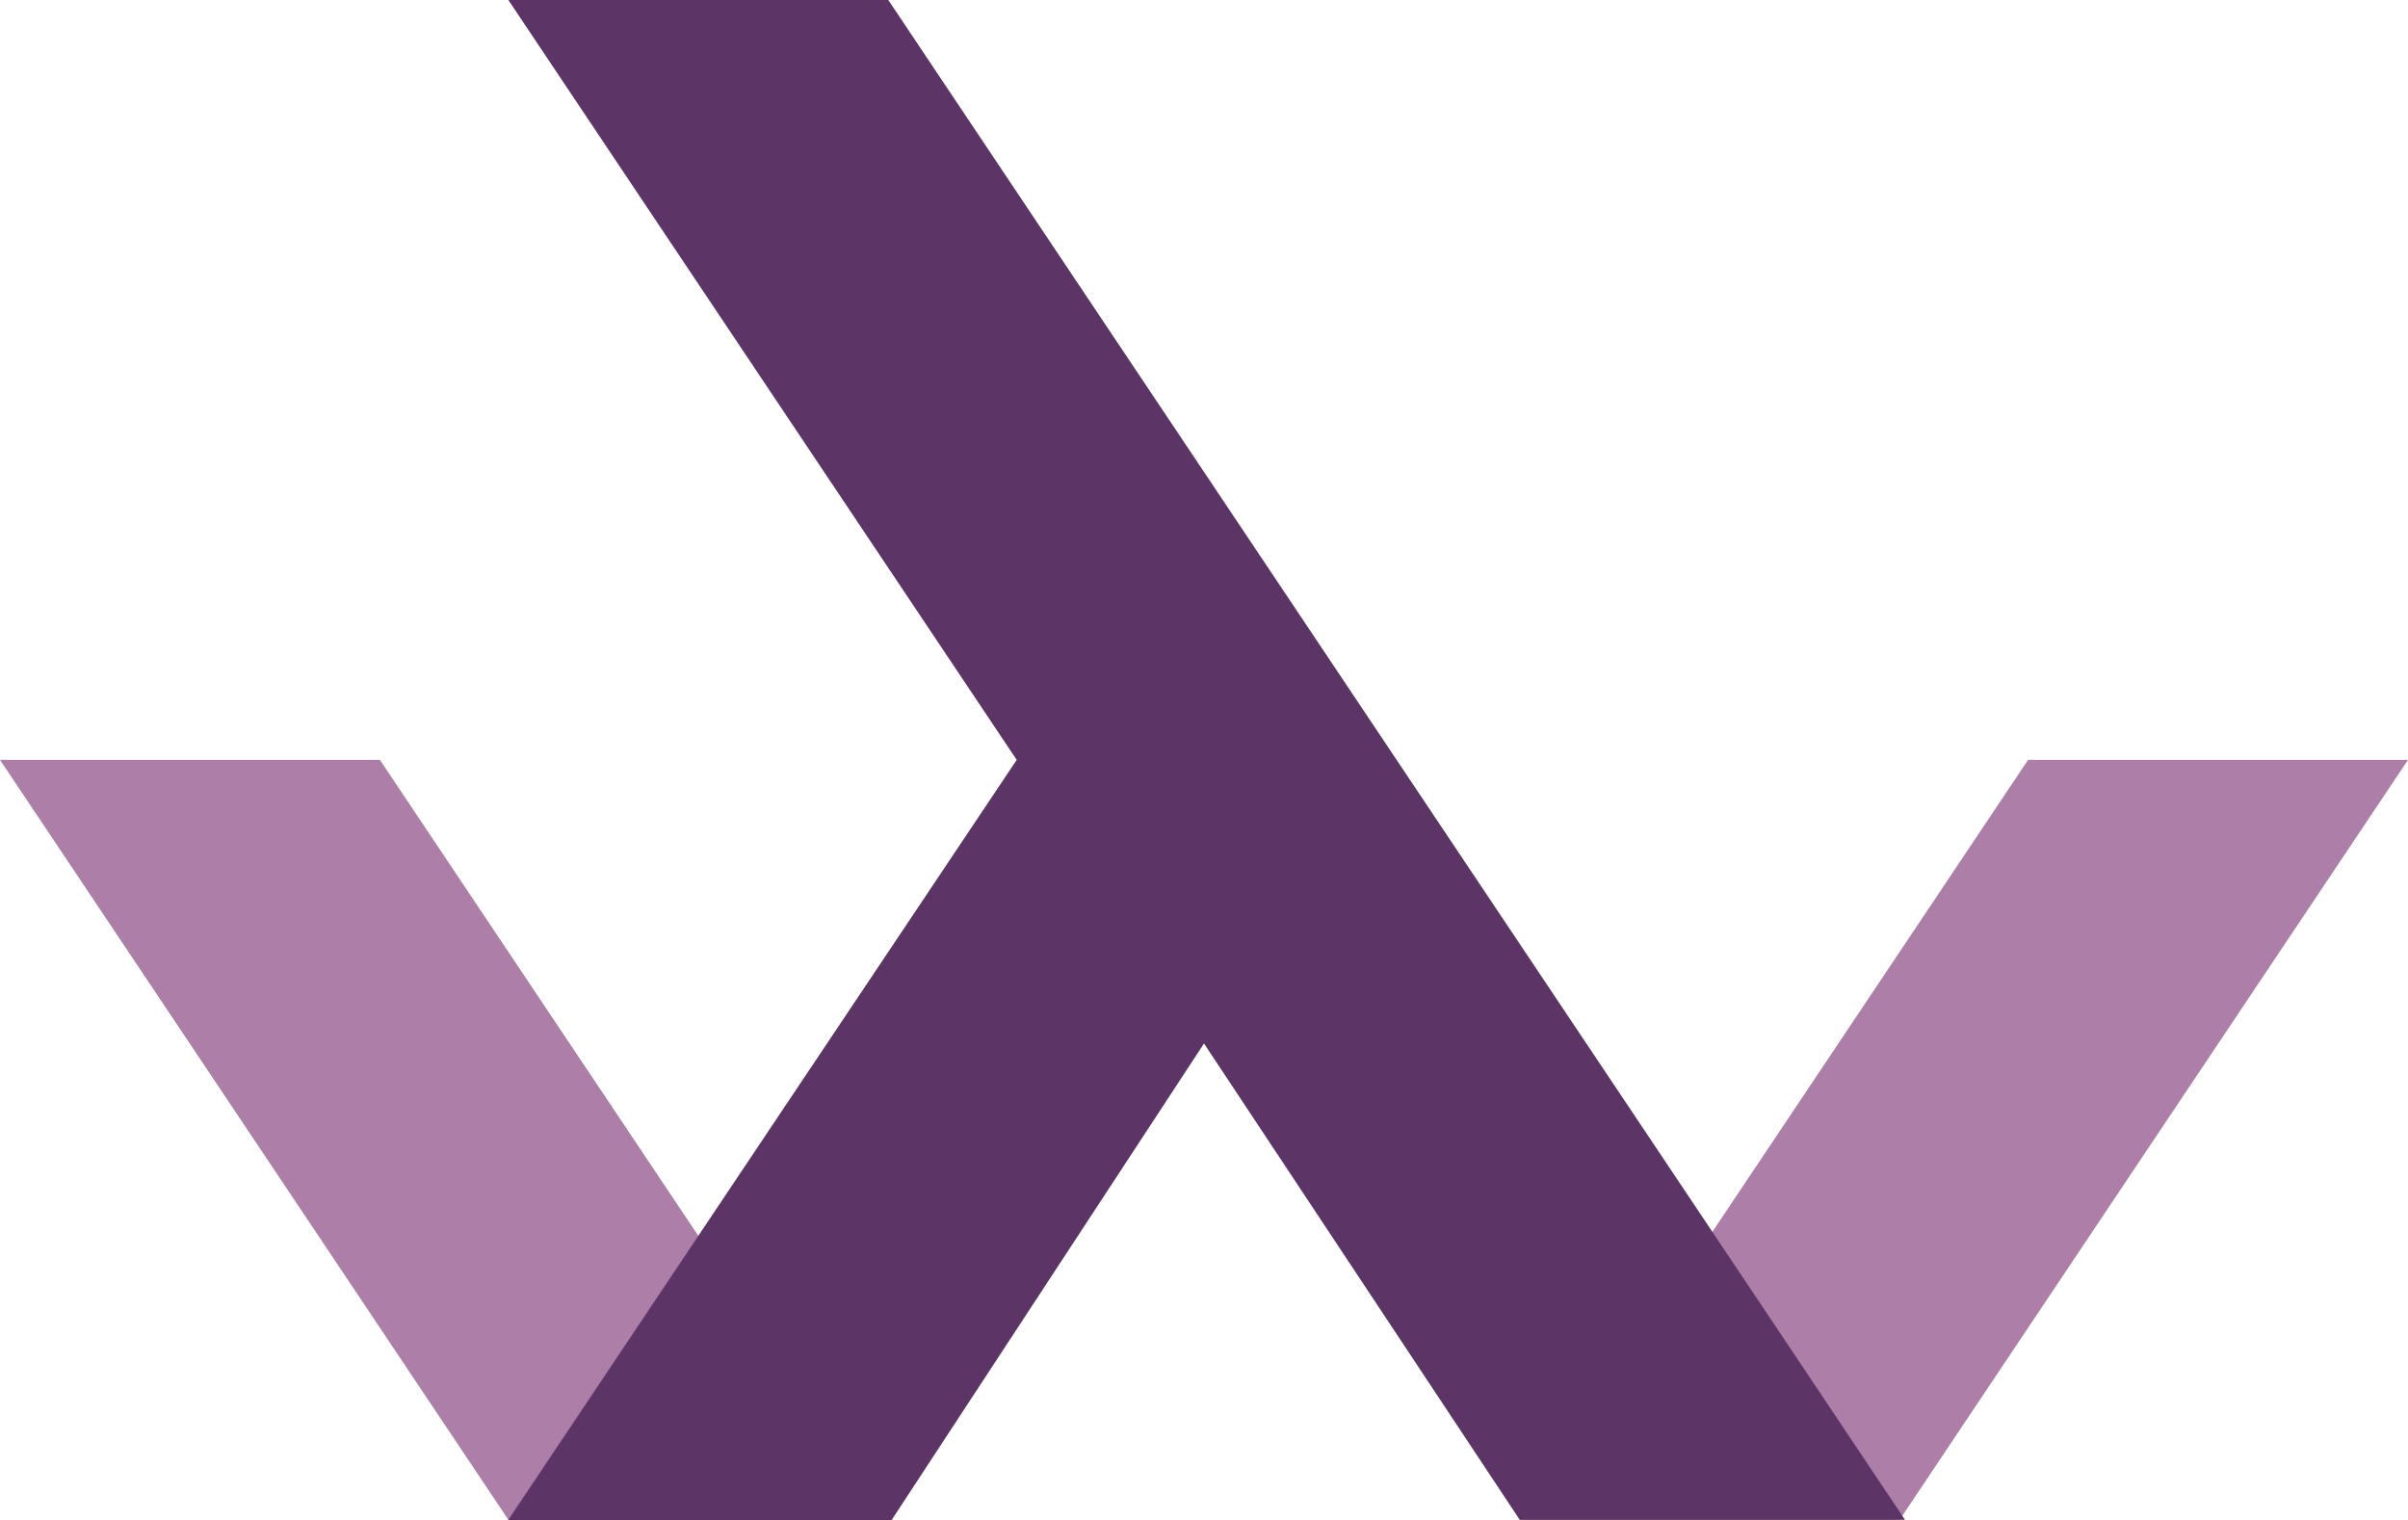
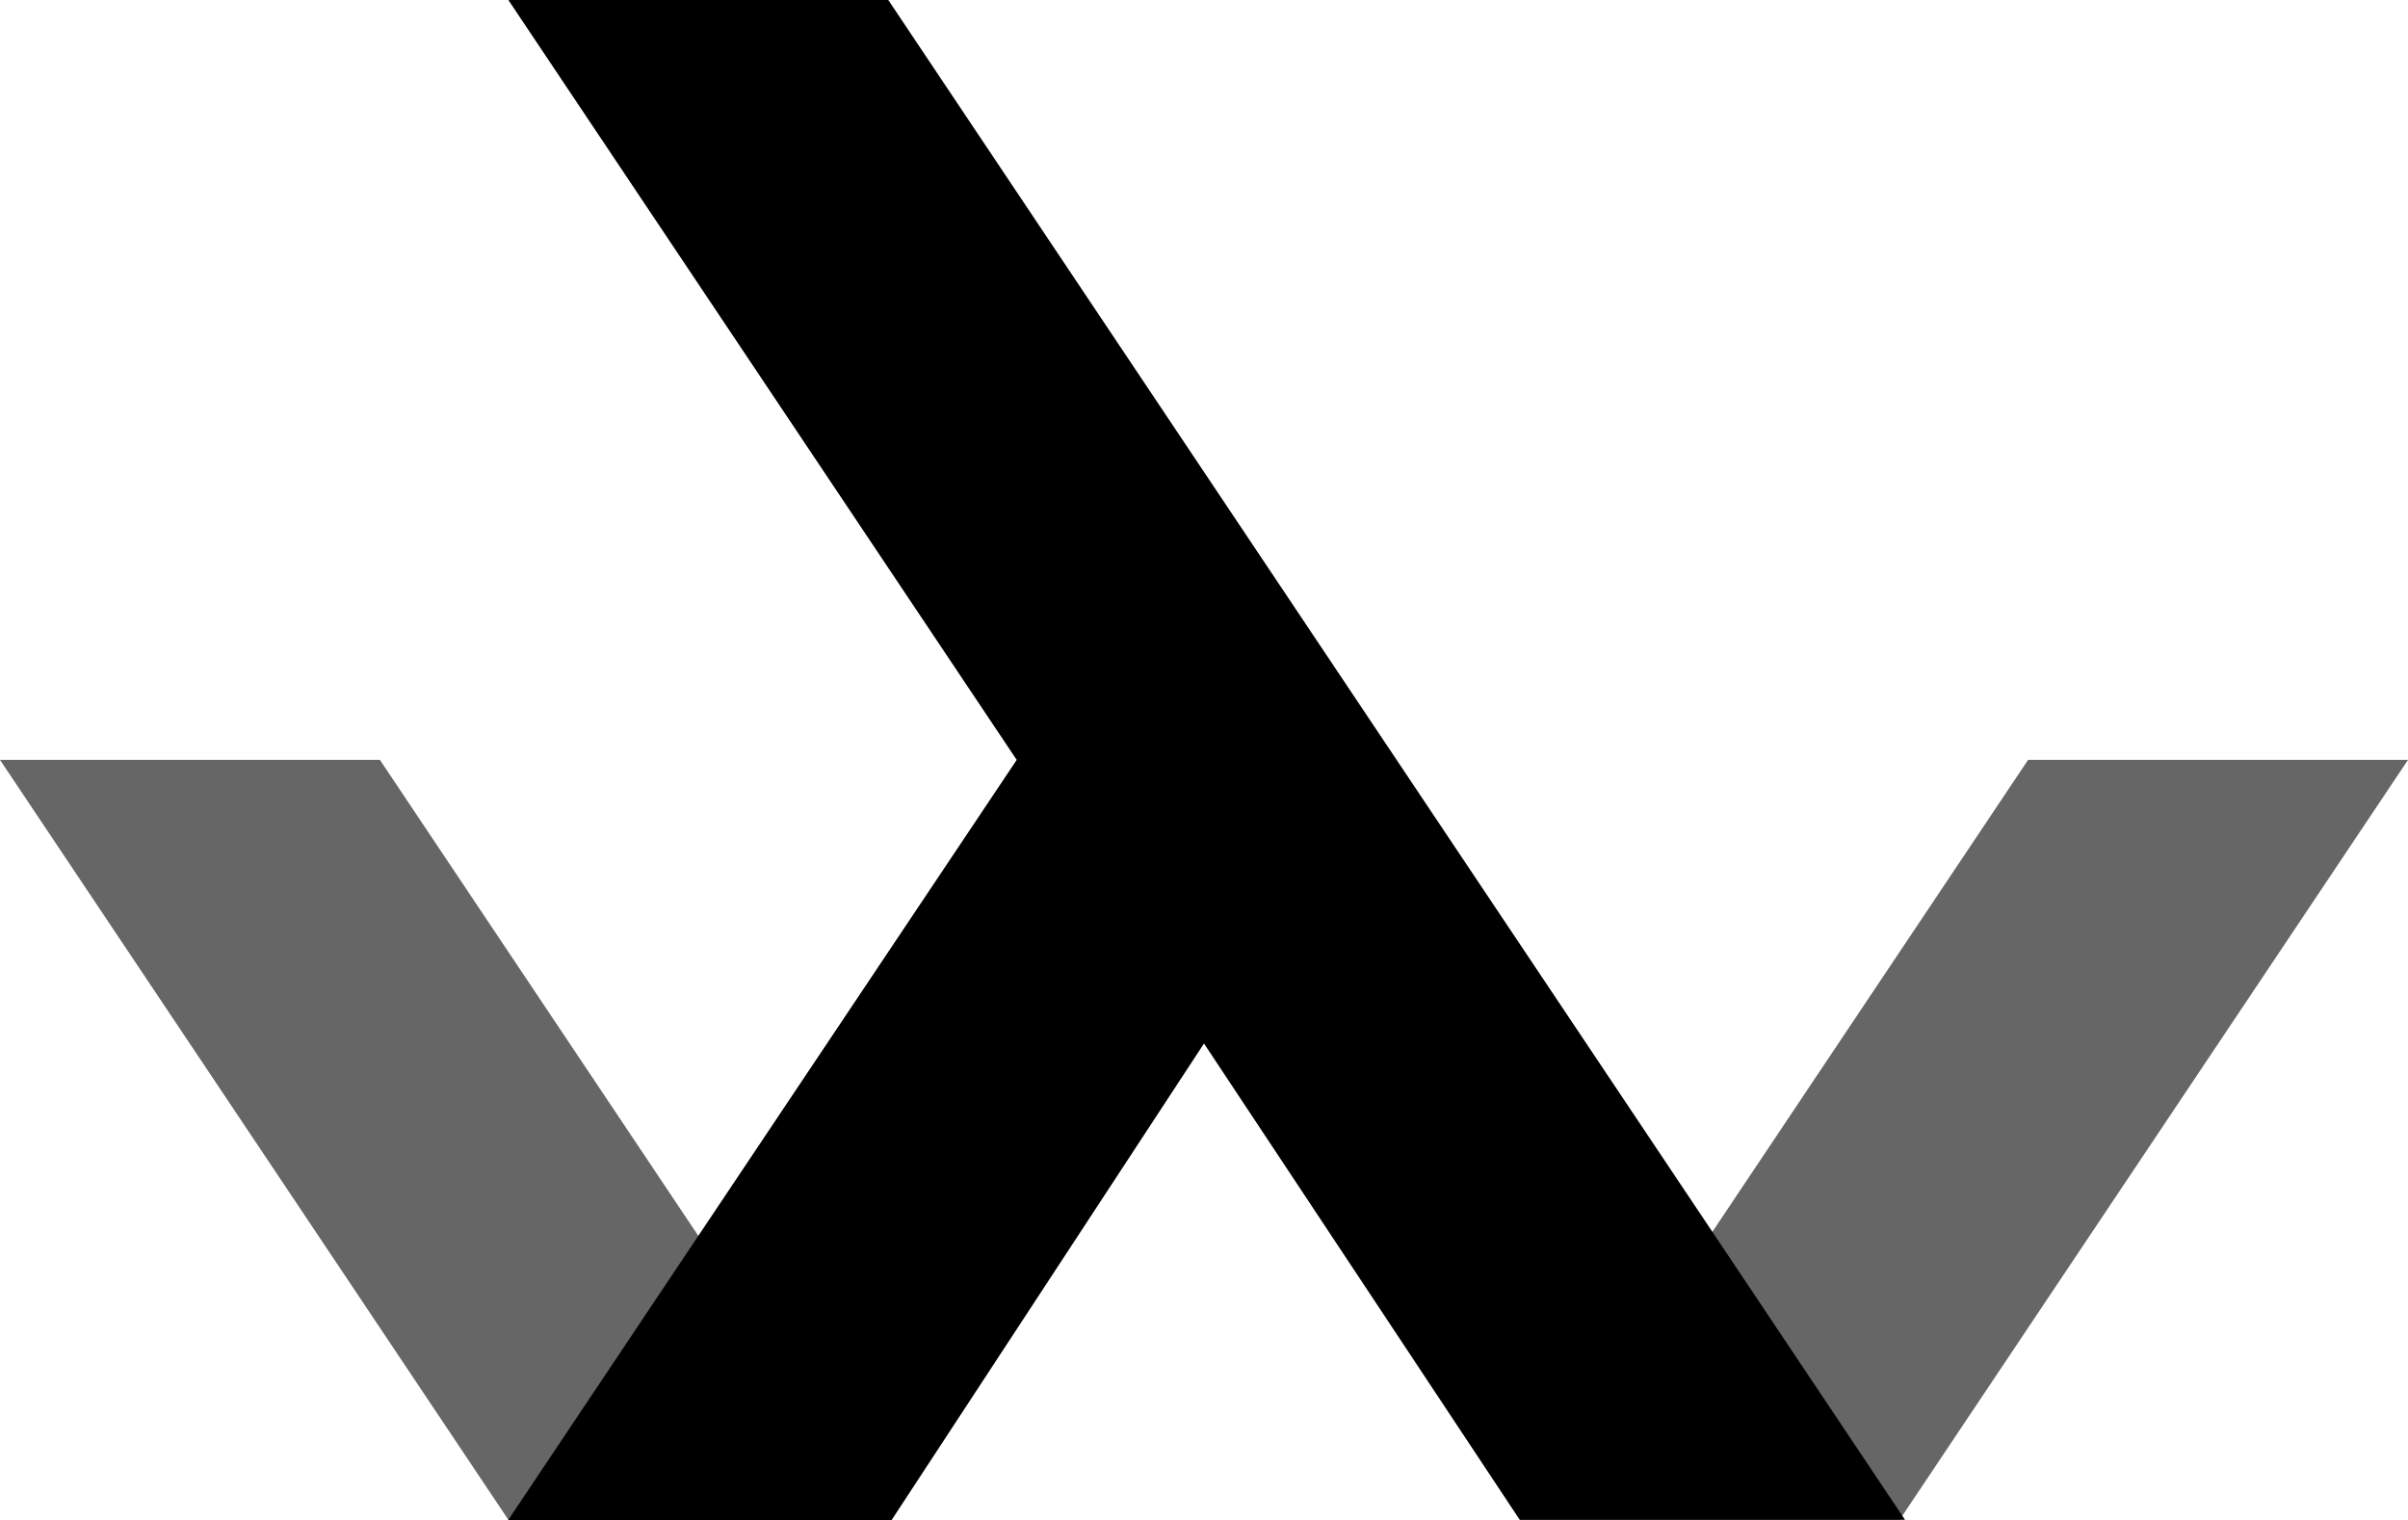
<svg xmlns="http://www.w3.org/2000/svg" viewBox="0 0 90 56.8">
-   <path fill="#ad7fa8" d="M75.8 28.4l-19 28.4H71l19-28.4zm-61.6 0l19 28.4H19L0 28.4z" />
-   <path fill="#5c3566" d="M19 56.8l19-28.4L19 0h14.2l38 56.8H56.8L45 39 33.2 57H19zm0 0" />
+   <path d="M75.8 28.4l-19 28.4H71l19-28.4zm-61.6 0l19 28.4H19L0 28.4z" opacity="0.6" />
+   <path d="M19 56.8l19-28.4L19 0h14.2l38 56.8H56.8L45 39 33.2 57H19zm0 0" />
</svg>
